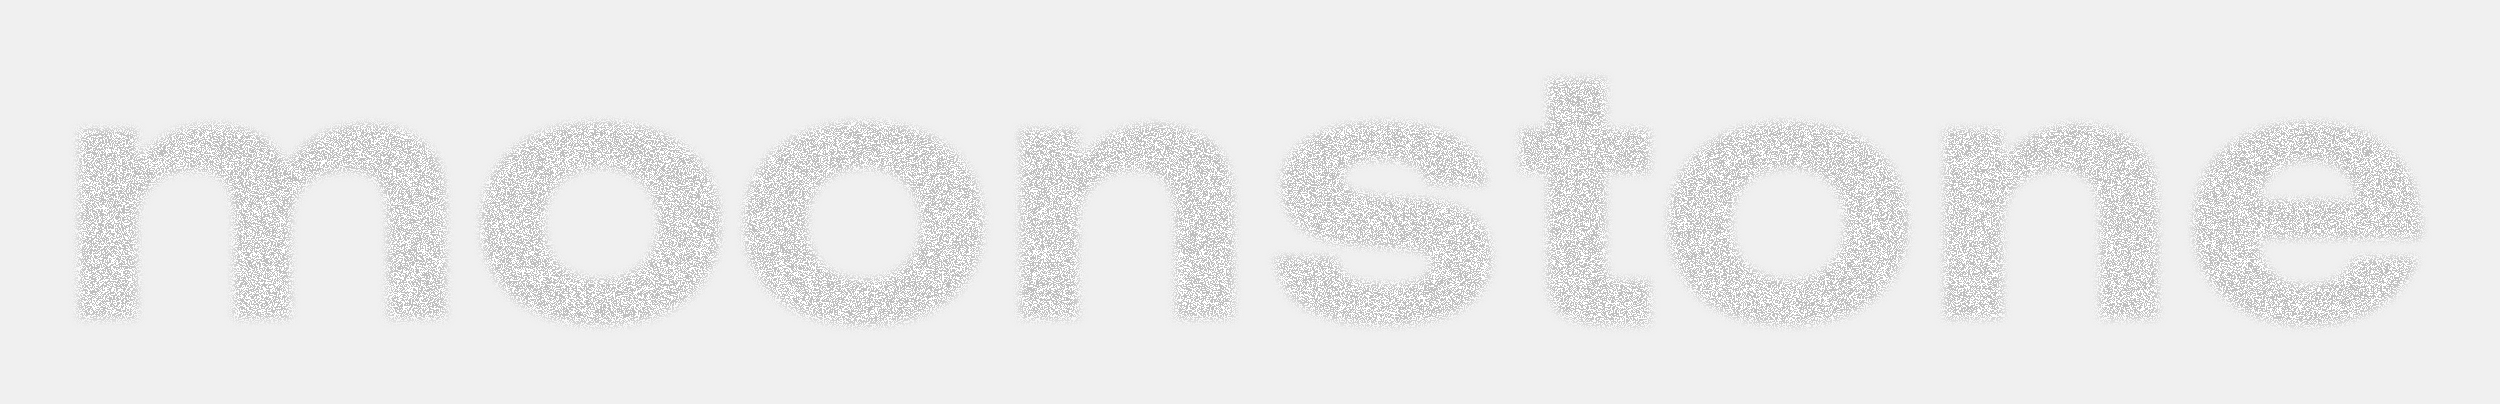
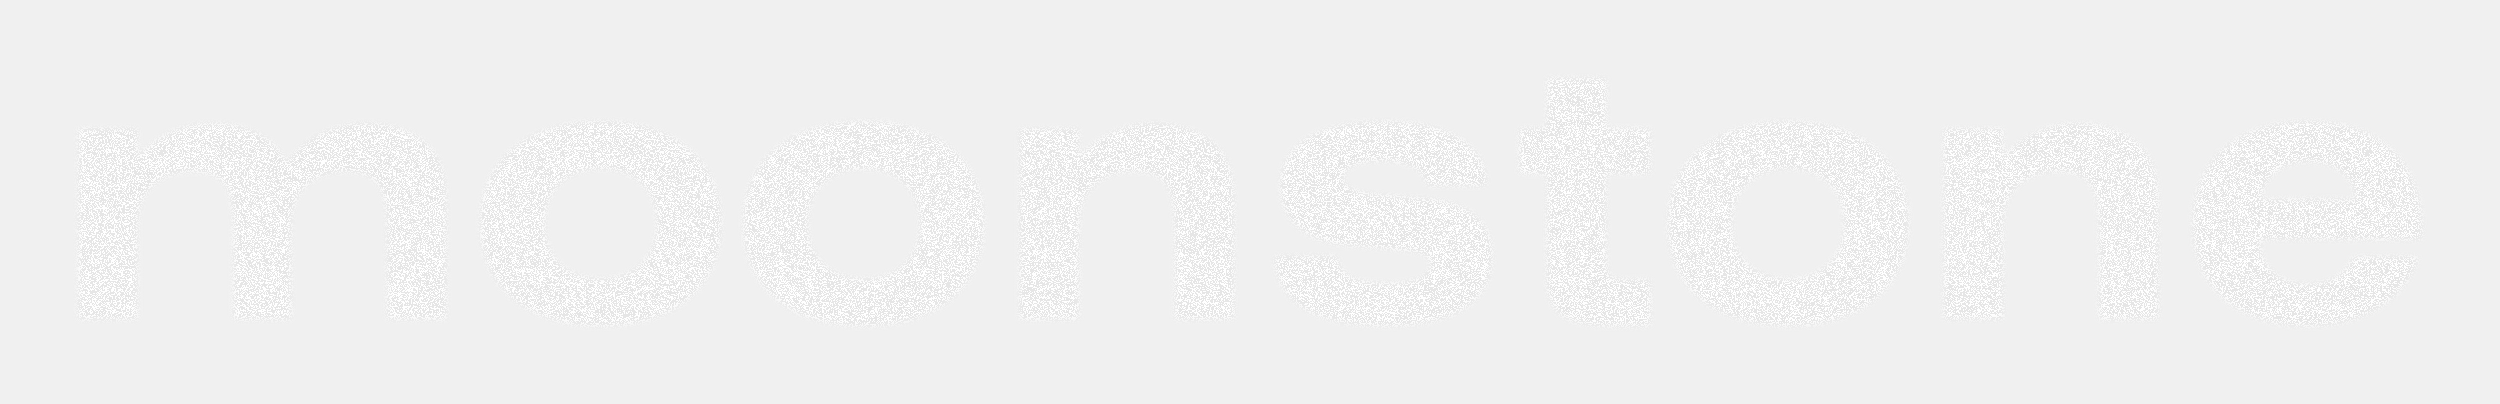
<svg xmlns="http://www.w3.org/2000/svg" preserveAspectRatio="none" overflow="visible" style="display: block;" width="1595.62" height="257.77" viewBox="0 0 1595.62 257.77" fill="none">
  <g id="moonstone-footer" filter="url(#filter0_fn_0_4)">
    <path id="moonstone" d="M1443.09 127.235L1503.82 127.345C1503.16 119.79 1500.11 113.849 1494.68 109.521C1489.26 105.194 1482.18 103.03 1473.45 103.03C1464.8 103.03 1457.72 105.231 1452.22 109.631C1446.79 113.959 1443.75 119.827 1443.09 127.235ZM1543.53 164.092C1538.55 178.028 1529.89 188.81 1517.57 196.438C1505.25 203.993 1490.25 207.77 1472.57 207.77C1450.13 207.77 1432.34 201.939 1419.21 190.277C1406.15 178.541 1399.63 162.661 1399.63 142.638C1399.63 122.614 1406.15 106.808 1419.21 95.219C1432.27 83.556 1450.05 77.725 1472.57 77.725C1495.97 77.725 1513.98 83.776 1526.59 95.879C1539.28 107.908 1545.62 125.071 1545.62 147.369V152.54H1441.98C1442.2 161.415 1445.07 168.493 1450.57 173.774C1456.14 178.981 1463.48 181.585 1472.57 181.585C1479.69 181.585 1485.81 180.081 1490.94 177.074C1496.08 173.994 1499.78 169.666 1502.06 164.092H1543.53Z" fill="white" />
    <path id="moonstone_2" d="M1105.28 142.858C1105.28 153.566 1108.55 162.111 1115.07 168.493C1121.67 174.874 1130.44 178.064 1141.37 178.064C1152.22 178.064 1160.92 174.874 1167.44 168.493C1173.97 162.038 1177.23 153.42 1177.23 142.638C1177.23 131.929 1173.97 123.421 1167.44 117.113C1160.99 110.732 1152.3 107.541 1141.37 107.541C1130.44 107.541 1121.67 110.768 1115.07 117.223C1108.55 123.604 1105.28 132.149 1105.28 142.858ZM1064.57 142.638C1064.57 122.541 1071.39 106.697 1085.04 95.109C1098.75 83.52 1117.53 77.725 1141.37 77.725C1165.13 77.725 1183.84 83.52 1197.48 95.109C1211.12 106.697 1217.94 122.541 1217.94 142.638C1217.94 162.735 1211.08 178.615 1197.37 190.277C1183.73 201.939 1165.06 207.77 1141.37 207.77C1117.68 207.77 1098.94 201.939 1085.15 190.277C1071.43 178.615 1064.57 162.735 1064.57 142.638Z" fill="white" />
    <path id="moonstone_3" d="M987.416 50H1025.04V82.016H1053.21V110.622H1025.04V162.001C1025.04 170.07 1025.74 174.837 1027.13 176.304C1028.6 177.771 1032.05 178.504 1037.48 178.504H1053.21V207.77H1027.79C1013.34 207.77 1003 205.496 996.768 200.949C990.533 196.328 987.416 188.846 987.416 178.504V110.622H969.703V82.016H987.416V50Z" fill="white" />
    <path id="moonstone_4" d="M813.498 163.652H853.215C853.802 169.74 856.736 174.14 862.017 176.854C867.371 179.568 875.77 180.925 887.212 180.925C895.06 180.925 901.331 179.825 906.025 177.624C910.793 175.424 913.177 172.563 913.177 169.043C913.177 165.889 911.82 163.615 909.106 162.221C906.465 160.828 900.818 159.801 892.163 159.141L858.166 156.17C845.624 155.07 835.685 151.183 828.35 144.508C821.016 137.76 817.348 129.252 817.348 118.983C817.348 105.634 822.996 95.439 834.292 88.397C845.66 81.283 862.017 77.725 883.361 77.725C903.751 77.725 919.705 81.246 931.22 88.287C942.736 95.255 948.493 104.9 948.493 117.223V118.323H910.866C909.986 112.969 907.125 109.008 902.285 106.441C897.444 103.8 890.476 102.48 881.381 102.48C873.752 102.48 867.775 103.47 863.447 105.451C859.193 107.431 857.066 110.145 857.066 113.592C857.066 116.893 859.193 119.423 863.447 121.184C867.701 122.944 874.963 124.227 885.231 125.034L911.526 127.125C924.582 128.078 934.594 131.709 941.562 138.017C948.603 144.251 952.124 152.686 952.124 163.322C952.124 177.844 946.33 188.883 934.741 196.438C923.225 203.993 906.319 207.77 884.021 207.77C861.503 207.77 844.304 204.066 832.421 196.658C820.612 189.25 814.304 178.248 813.498 163.652Z" fill="white" />
    <path id="moonstone_5" d="M650.83 203.677V82.214H688.457V100.477C695.132 93.363 702.43 88.008 710.351 84.414C718.273 80.82 726.744 79.023 735.766 79.023C745.961 79.023 754.91 80.71 762.611 84.084C770.313 87.458 776.254 92.263 780.434 98.497C783.002 102.385 784.835 106.969 785.936 112.25C787.036 117.457 787.586 125.636 787.586 136.784V203.677H749.959V144.816C749.959 131.247 747.978 121.932 744.017 116.871C740.13 111.81 733.345 109.279 723.664 109.279C712.735 109.279 704.117 112.36 697.809 118.521C691.574 124.609 688.457 133.007 688.457 143.716V203.677H650.83Z" fill="white" />
    <path id="moonstone_6" d="M1240.7 203.677V82.214H1278.32V100.477C1285 93.363 1292.3 88.008 1300.22 84.414C1308.14 80.82 1316.61 79.023 1325.63 79.023C1335.83 79.023 1344.78 80.71 1352.48 84.084C1360.18 87.458 1366.12 92.263 1370.3 98.497C1372.87 102.385 1374.7 106.969 1375.8 112.25C1376.9 117.457 1377.45 125.636 1377.45 136.784V203.677H1339.82V144.816C1339.82 131.247 1337.84 121.932 1333.88 116.871C1330 111.81 1323.21 109.279 1313.53 109.279C1302.6 109.279 1293.98 112.36 1287.67 118.521C1281.44 124.609 1278.32 133.007 1278.32 143.716V203.677H1240.7Z" fill="white" />
    <path id="moonstone_7" d="M347.419 142.858C347.419 153.566 350.683 162.111 357.211 168.493C363.812 174.874 372.577 178.064 383.506 178.064C394.362 178.064 403.053 174.874 409.581 168.493C416.109 162.038 419.373 153.42 419.373 142.638C419.373 131.929 416.109 123.421 409.581 117.113C403.127 110.732 394.435 107.541 383.506 107.541C372.577 107.541 363.812 110.768 357.211 117.223C350.683 123.604 347.419 132.149 347.419 142.858ZM306.712 142.638C306.712 122.541 313.533 106.697 327.175 95.109C340.891 83.52 359.668 77.725 383.506 77.725C407.271 77.725 425.974 83.52 439.617 95.109C453.26 106.697 460.081 122.541 460.081 142.638C460.081 162.735 453.223 178.615 439.507 190.277C425.864 201.939 407.197 207.77 383.506 207.77C359.815 207.77 341.075 201.939 327.285 190.277C313.57 178.615 306.712 162.735 306.712 142.638Z" fill="white" />
    <path id="moonstone_8" d="M515.246 142.858C515.246 153.566 518.51 162.111 525.037 168.493C531.639 174.874 540.404 178.064 551.333 178.064C562.188 178.064 570.88 174.874 577.407 168.493C583.935 162.038 587.199 153.42 587.199 142.638C587.199 131.929 583.935 123.421 577.407 117.113C570.953 110.732 562.261 107.541 551.333 107.541C540.404 107.541 531.639 110.768 525.037 117.223C518.51 123.604 515.246 132.149 515.246 142.858ZM474.538 142.638C474.538 122.541 481.359 106.697 495.002 95.109C508.718 83.52 527.495 77.725 551.333 77.725C575.097 77.725 593.801 83.52 607.443 95.109C621.086 106.697 627.907 122.541 627.907 142.638C627.907 162.735 621.049 178.615 607.333 190.277C593.691 201.939 575.024 207.77 551.333 207.77C527.641 207.77 508.901 201.939 495.112 190.277C481.396 178.615 474.538 162.735 474.538 142.638Z" fill="white" />
    <path id="moonstone_9" d="M87.627 100.477C94.302 93.363 101.6 88.008 109.521 84.414C117.443 80.82 125.914 79.023 134.936 79.023C146.672 79.023 156.72 81.26 165.082 85.735C173.517 90.209 179.421 96.407 182.795 104.328C188.883 96.187 196.255 89.952 204.91 85.625C213.565 81.224 222.916 79.023 232.965 79.023C243.16 79.023 252.109 80.71 259.81 84.084C267.511 87.458 273.453 92.263 277.633 98.497C280.201 102.385 282.034 106.969 283.134 112.25C284.235 117.457 284.785 125.636 284.785 136.784V203.677H247.158V144.816C247.158 131.247 245.177 121.932 241.216 116.871C237.329 111.81 230.544 109.279 220.863 109.279C209.934 109.279 201.316 112.36 195.008 118.521C188.773 124.609 185.656 133.007 185.656 143.716V203.677H149.129V144.816C149.129 131.247 147.149 121.932 143.188 116.871C139.3 111.81 132.516 109.279 122.834 109.279C111.905 109.279 103.287 112.36 96.979 118.521C90.744 124.609 87.627 133.007 87.627 143.716V203.677H50V82.214H87.627V100.477Z" fill="white" />
  </g>
  <defs>
    <filter id="filter0_fn_0_4" x="3.87767e-07" y="0" width="1595.62" height="257.77" filterUnits="userSpaceOnUse" color-interpolation-filters="sRGB">
      <feFlood flood-opacity="0" result="BackgroundImageFix" />
      <feBlend mode="normal" in="SourceGraphic" in2="BackgroundImageFix" result="shape" />
-       <feGaussianBlur stdDeviation="3" result="effect1_foregroundBlur_0_4" />
+       <feGaussianBlur stdDeviation="2" result="effect1_foregroundBlur_0_4" />
      <feTurbulence type="fractalNoise" baseFrequency="2 2" stitchTiles="stitch" numOctaves="3" result="noise" seed="8061" />
      <feColorMatrix in="noise" type="luminanceToAlpha" result="alphaNoise" />
      <feComponentTransfer in="alphaNoise" result="coloredNoise1">
        <feFuncA type="discrete" tableValues="1 1 1 1 1 1 1 1 1 1 1 1 1 1 1 1 1 1 1 1 1 1 1 1 1 1 1 1 1 1 1 1 1 1 1 1 1 1 1 1 1 1 1 1 1 1 1 1 1 1 1 0 0 0 0 0 0 0 0 0 0 0 0 0 0 0 0 0 0 0 0 0 0 0 0 0 0 0 0 0 0 0 0 0 0 0 0 0 0 0 0 0 0 0 0 0 0 0 0 0 " />
      </feComponentTransfer>
      <feComposite operator="in" in2="effect1_foregroundBlur_0_4" in="coloredNoise1" result="noise1Clipped" />
-       <feFlood flood-color="rgba(0, 0, 0, 0.25)" result="color1Flood" />
+       <feFlood flood-color="rgba(0, 0, 0, 0.1)" result="color1Flood" />
      <feComposite operator="in" in2="noise1Clipped" in="color1Flood" result="color1" />
      <feMerge result="effect2_noise_0_4">
        <feMergeNode in="effect1_foregroundBlur_0_4" />
        <feMergeNode in="color1" />
      </feMerge>
    </filter>
  </defs>
</svg>
